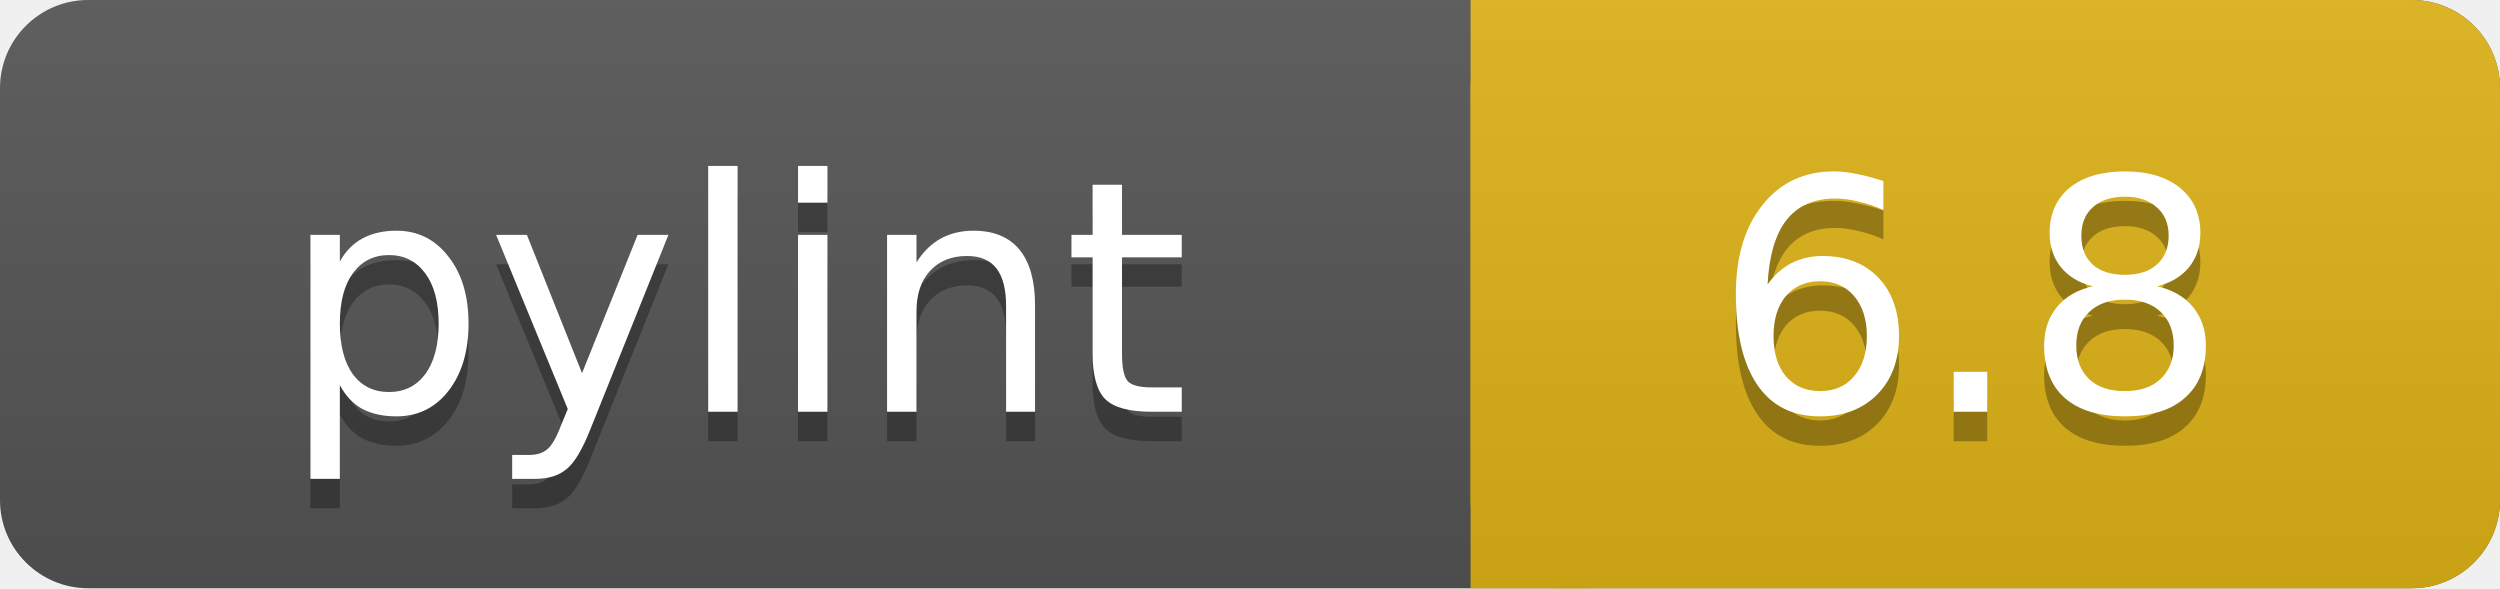
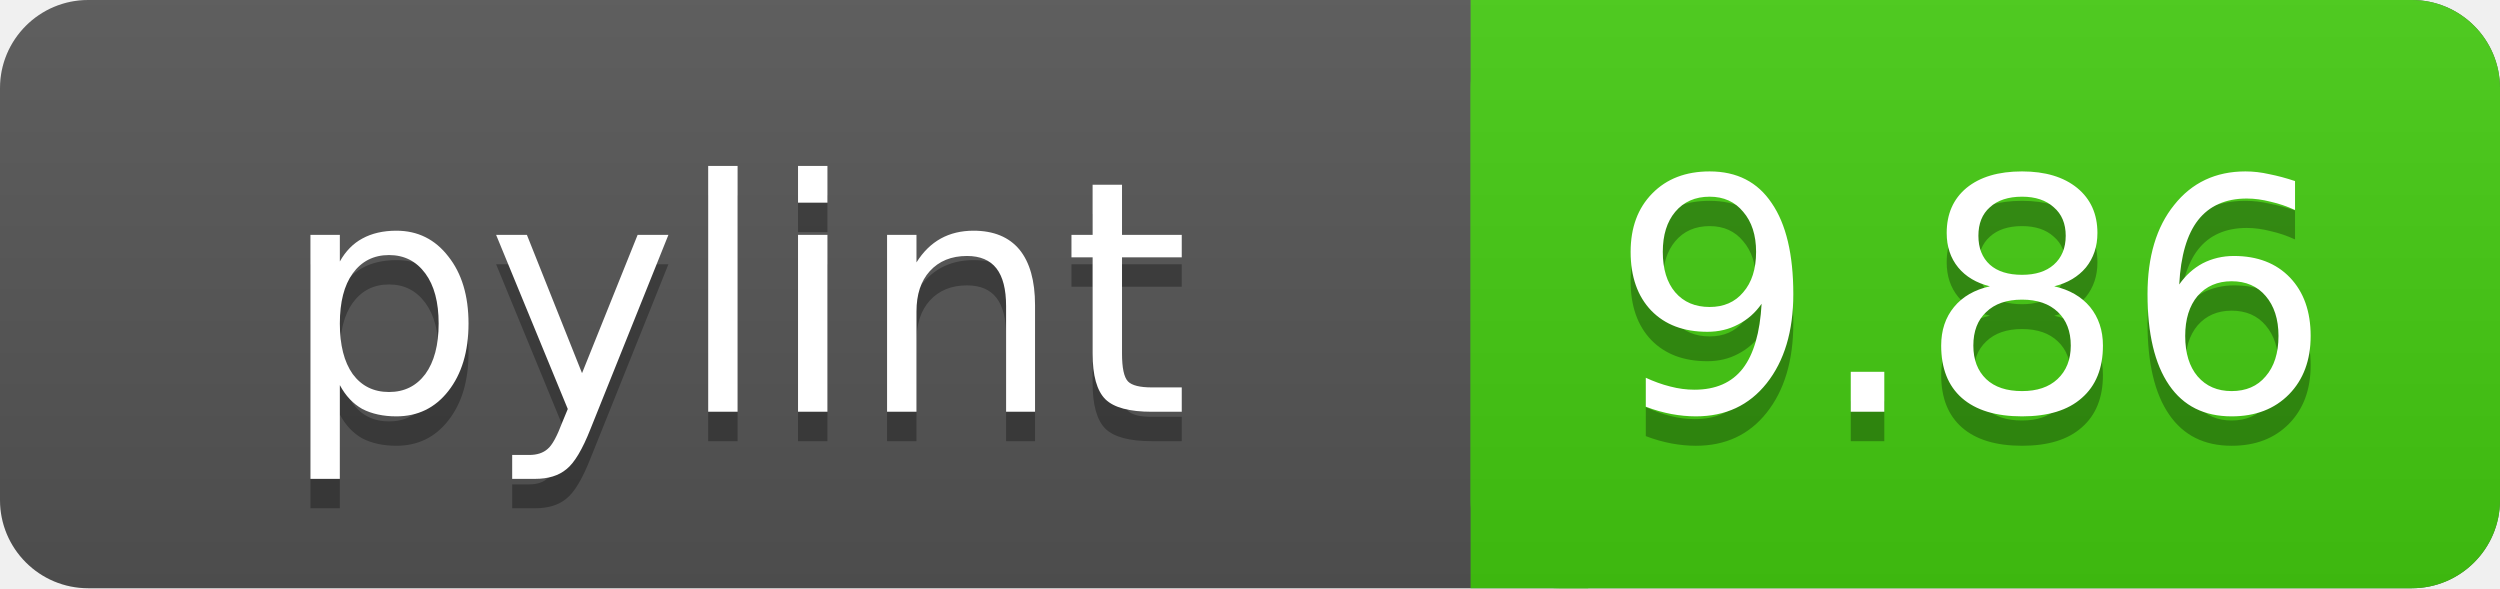
<svg xmlns="http://www.w3.org/2000/svg" width="85" height="20">
  <linearGradient id="a" x2="0" y2="100%">
    <stop offset="0" stop-color="#bbb" stop-opacity=".1" />
    <stop offset="1" stop-opacity=".1" />
  </linearGradient>
  <rect rx="3" width="85" height="20" fill="#555" />
-   <rect rx="3" x="50" width="35" height="20" fill="#dfb317" />
-   <path fill="#dfb317" d="M50 0h4v20h-4z" />
+   <rect rx="3" x="50" width="35" height="20" fill="#4c1" />
+   <path fill="#4c1" d="M50 0h4v20h-4z" />
  <rect rx="3" width="85" height="20" fill="url(#a)" />
  <g fill="#fff" text-anchor="middle" font-family="DejaVu Sans,Verdana,Geneva,sans-serif" font-size="11">
    <text x="25" y="15" fill="#010101" fill-opacity=".3">pylint</text>
    <text x="25" y="14">pylint</text>
-     <text x="67" y="15" fill="#010101" fill-opacity=".3">6.8</text>
-     <text x="67" y="14">6.8</text>
+     <text x="67" y="15" fill="#010101" fill-opacity=".3">9.86</text>
+     <text x="67" y="14">9.86</text>
  </g>
</svg>
